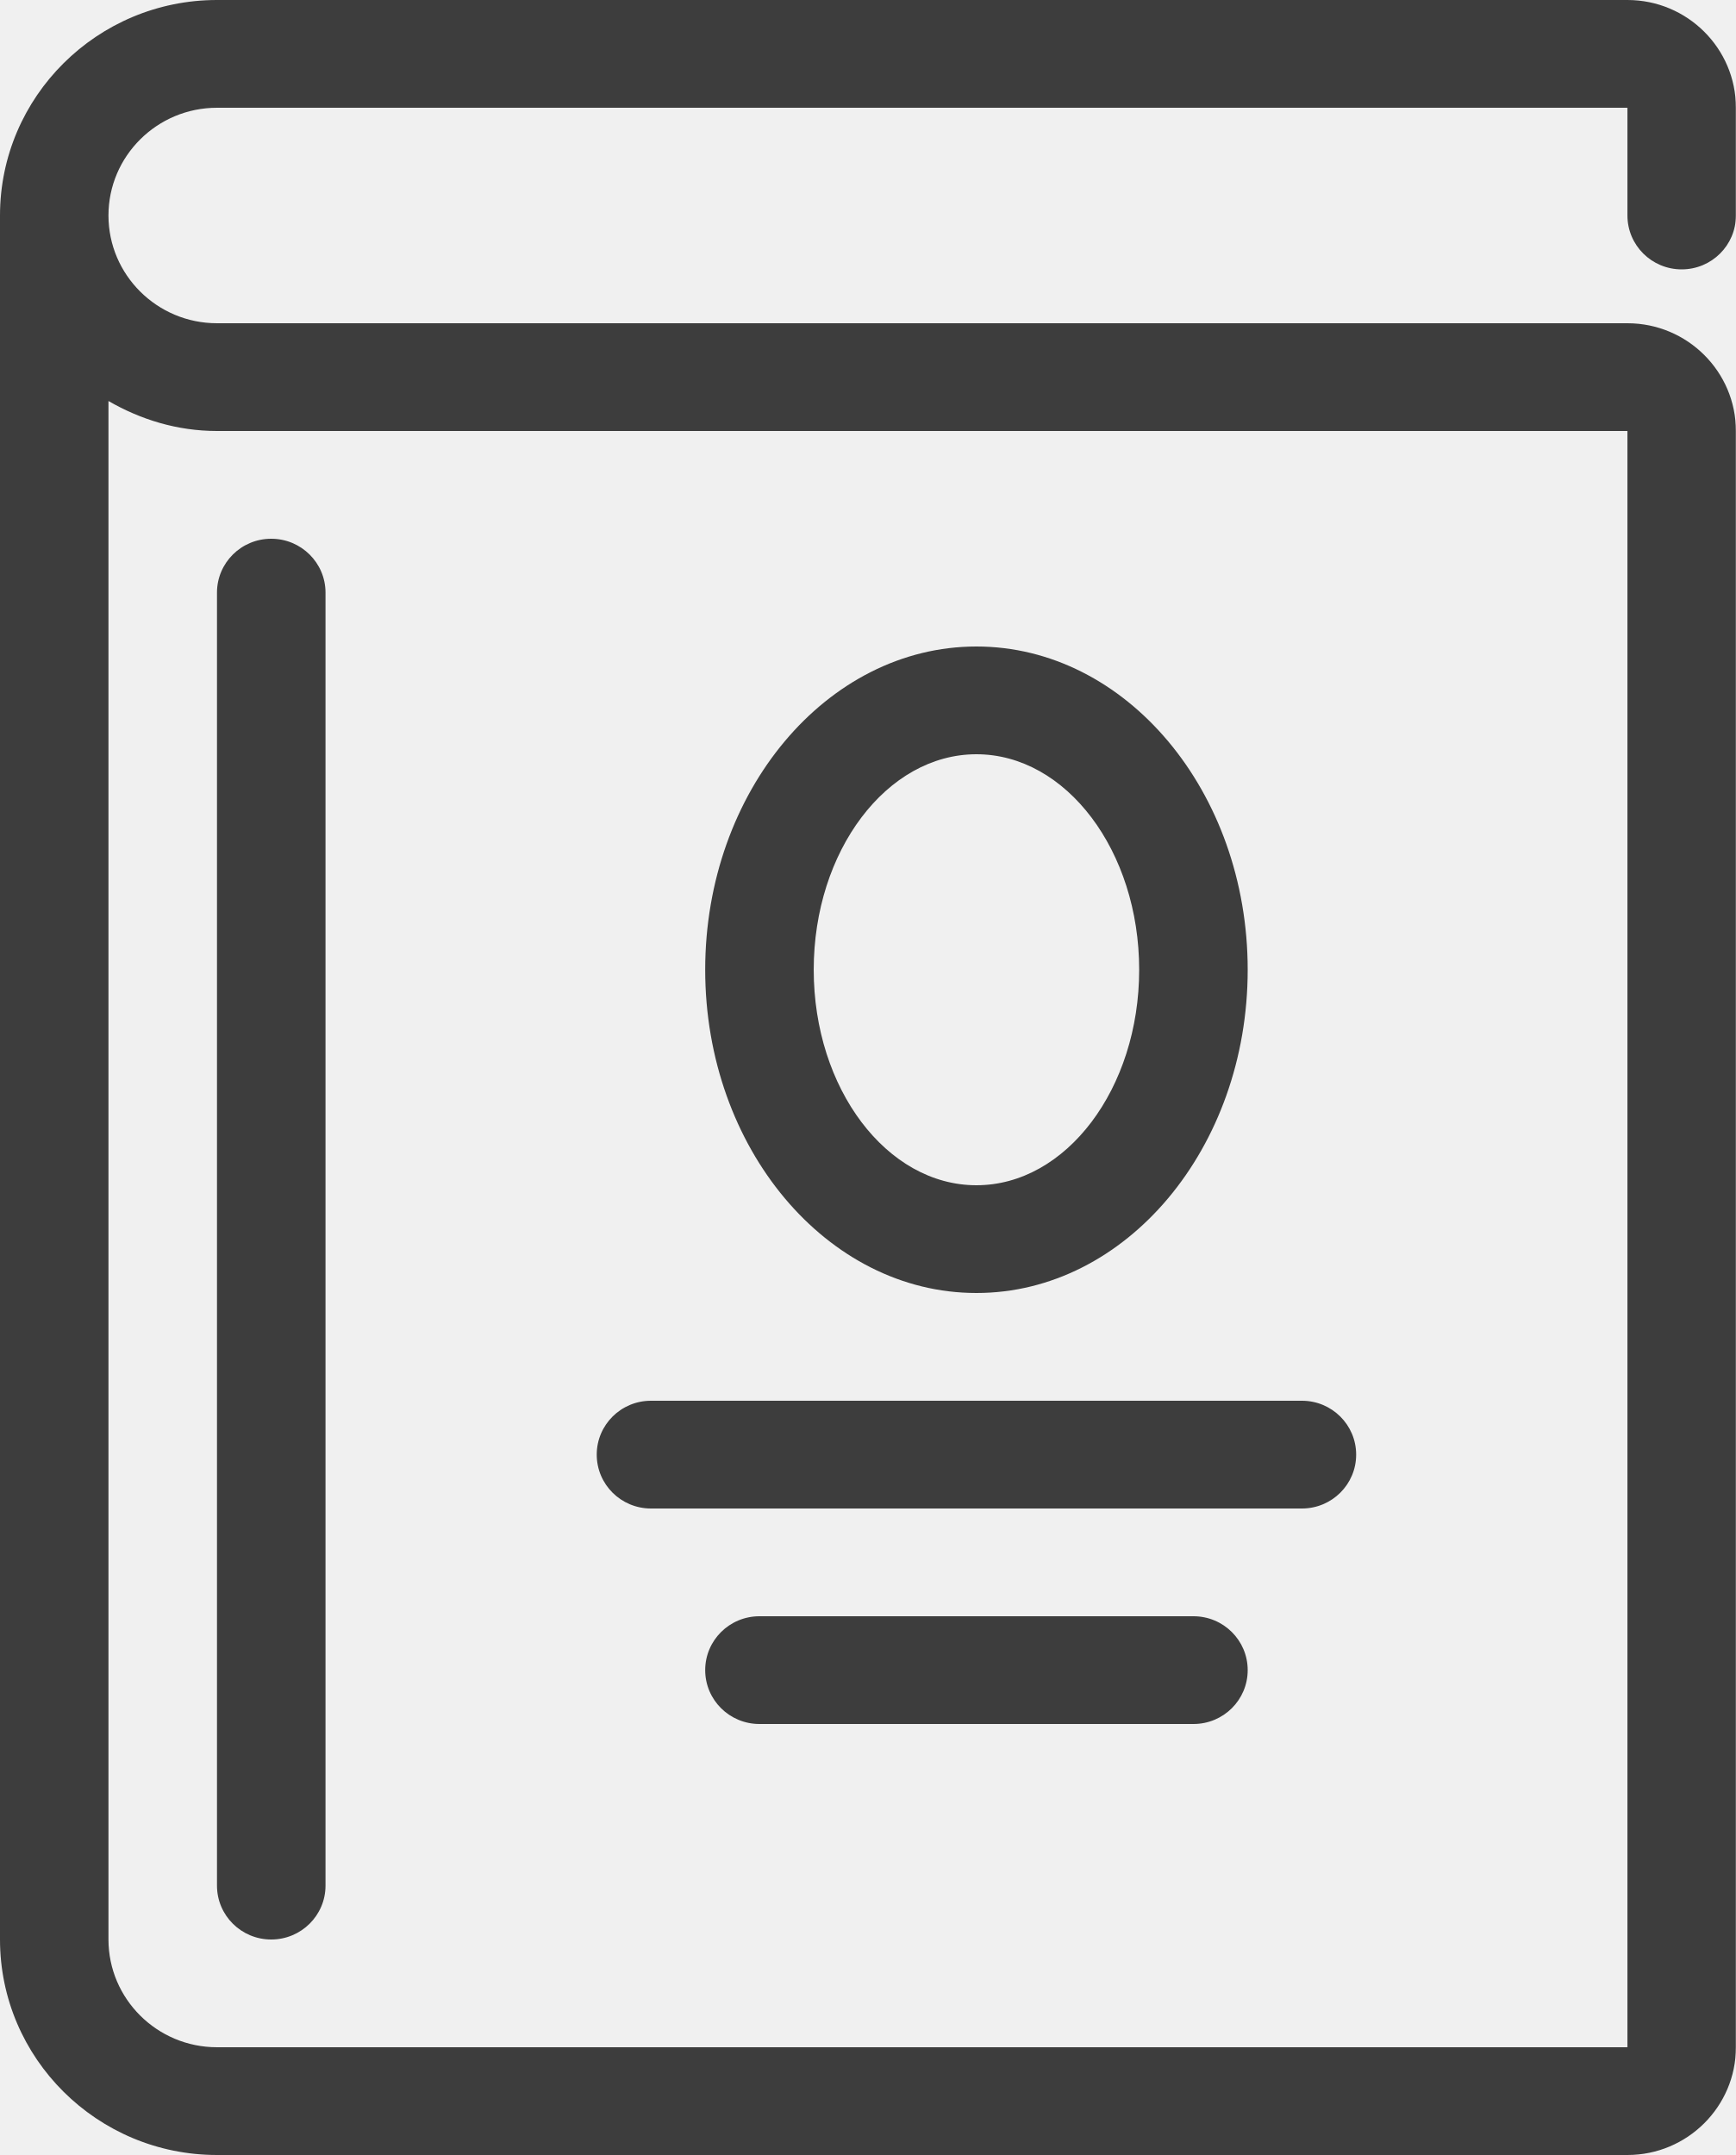
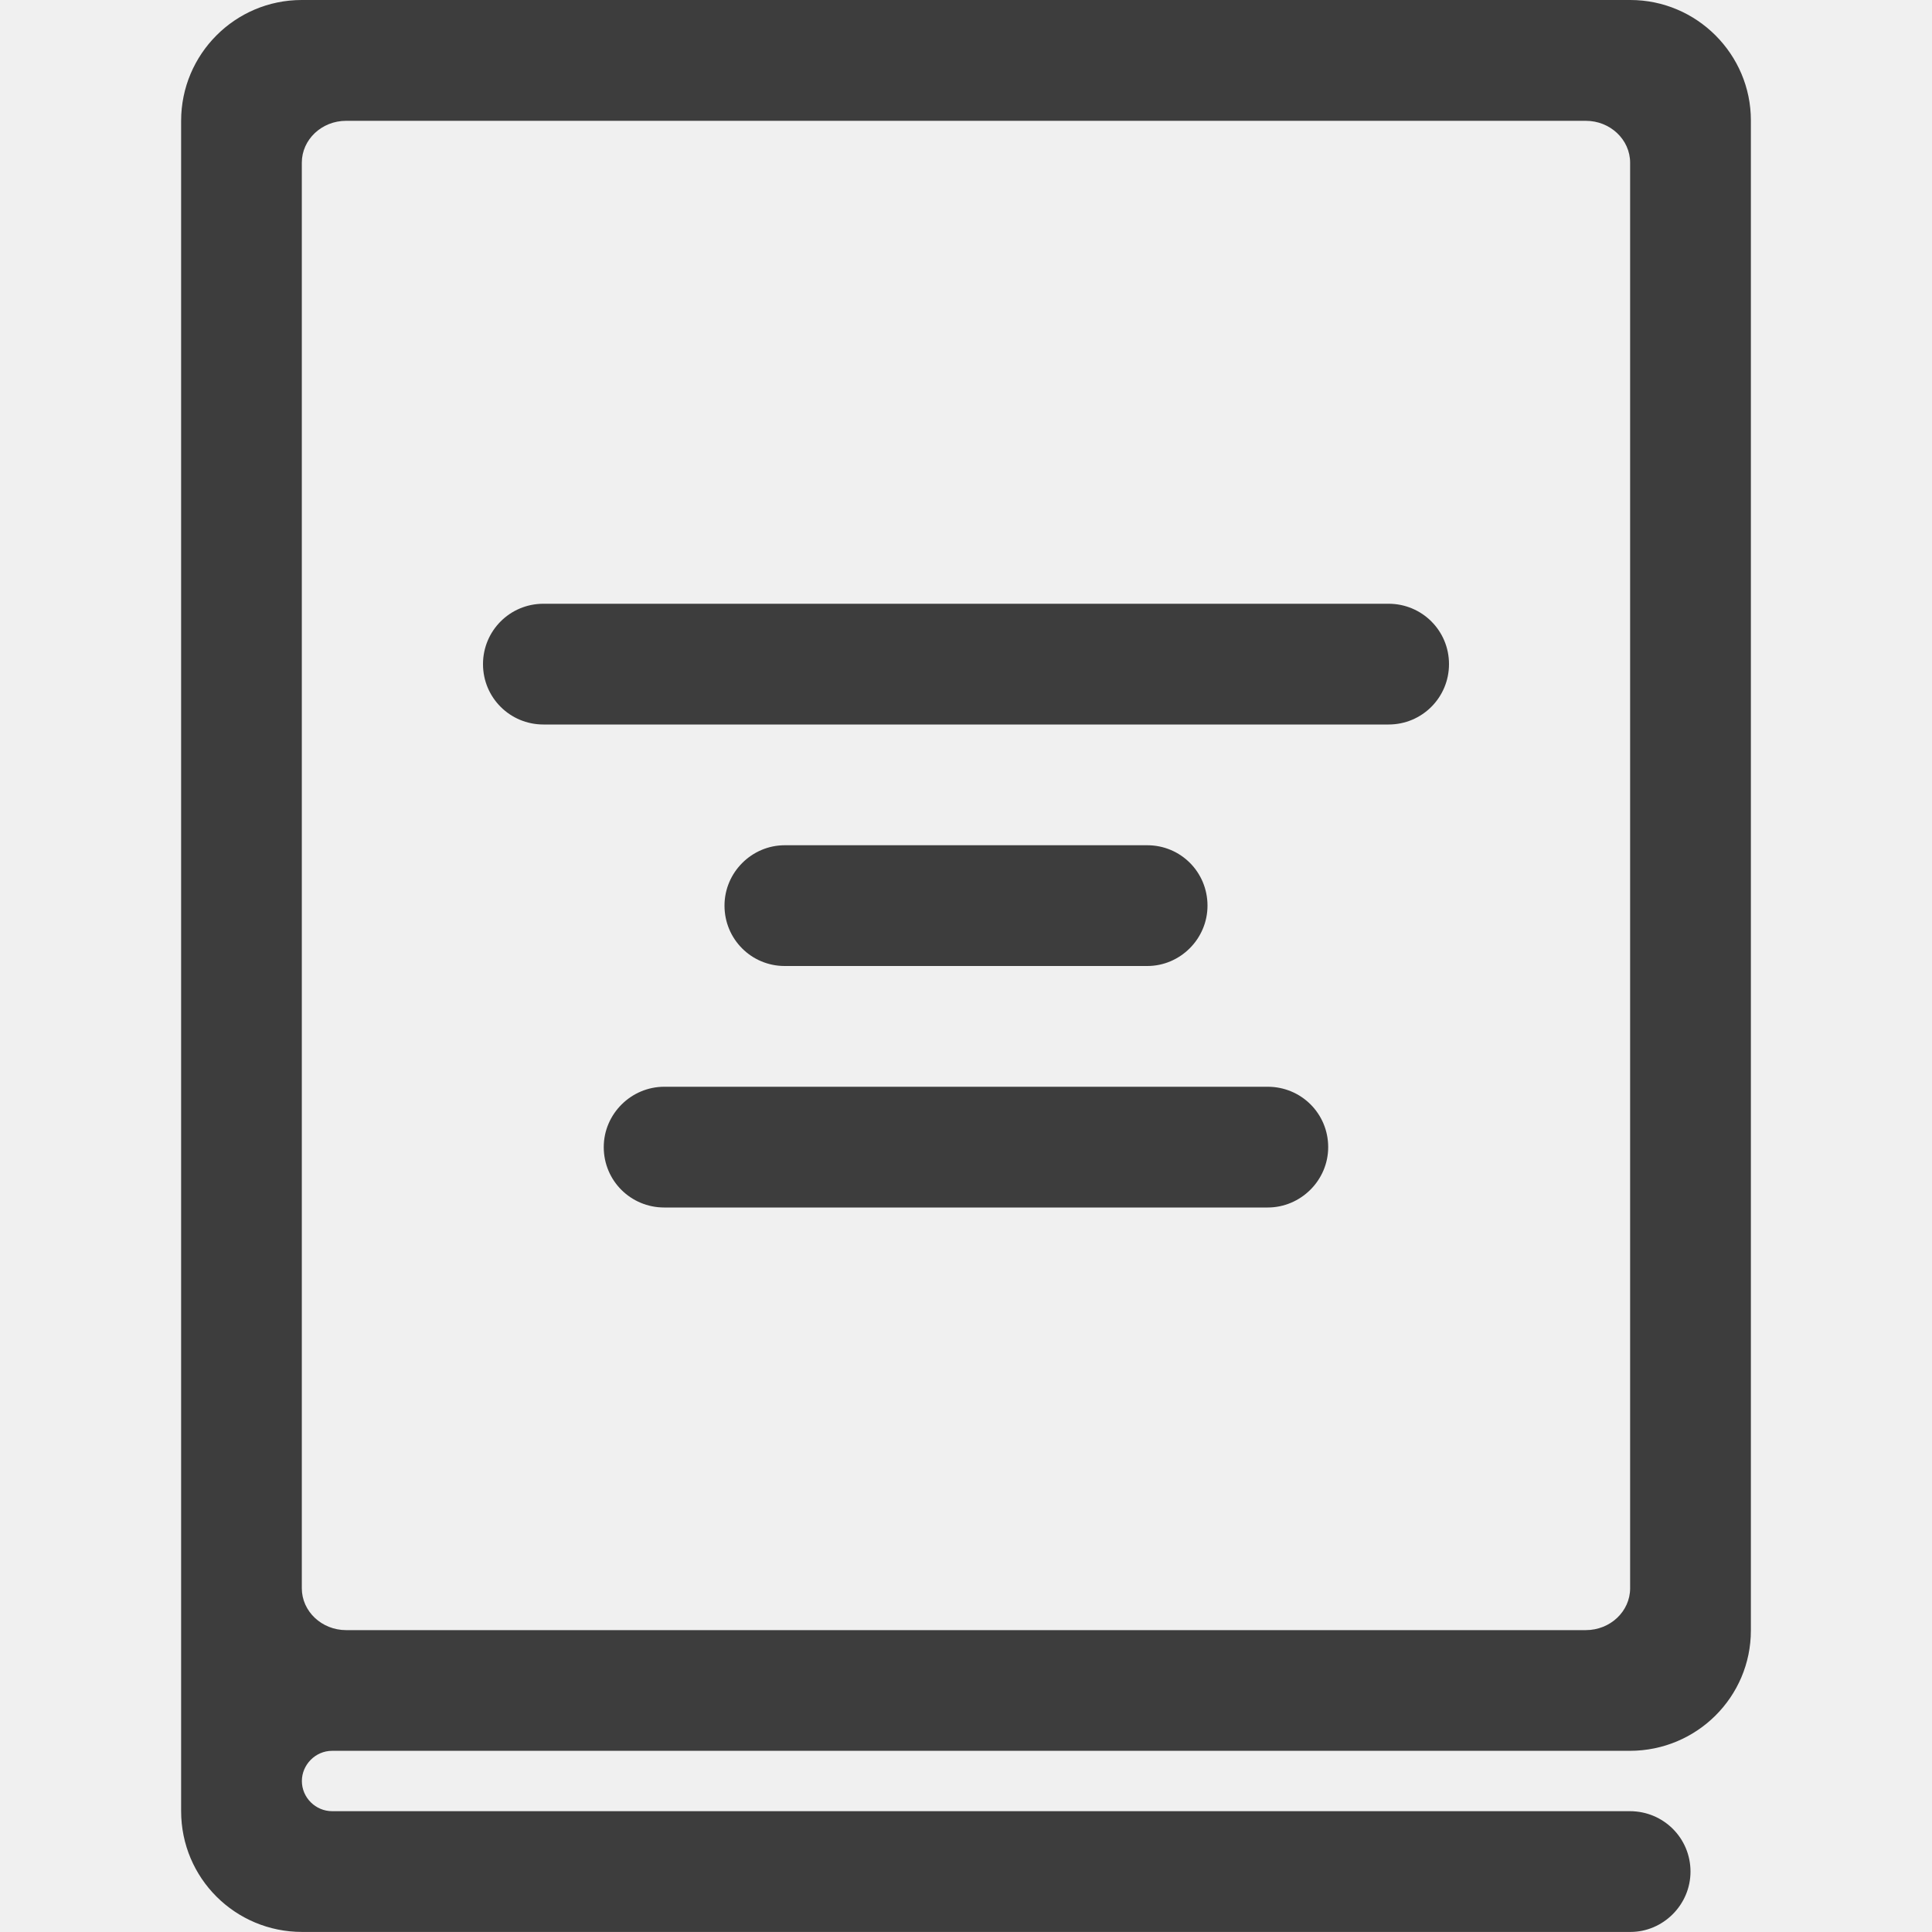
- <svg xmlns="http://www.w3.org/2000/svg" xmlns:xlink="http://www.w3.org/1999/xlink" width="29px" height="36px" viewBox="0 0 29 36" version="1.1">
-   <defs>
-     <path id="path-1" d="M0,0 L29,0 L29,36 L0,36" />
-   </defs>
-   <g id="Design" stroke="none" stroke-width="1" fill="none" fill-rule="evenodd">
-     <g id="6a-student" transform="translate(-290, -954)">
-       <g id="Section-1" transform="translate(0, 711)">
-         <g id="3" transform="translate(245, 241)">
-           <g id="learn" transform="translate(45, 2)">
-             <mask id="mask-2" fill="white">
-               <use xlink:href="#path-1" />
-             </mask>
-             <g id="Clip-2" />
-             <path d="M1.812,6.699 L1.812,32.4 C1.812,33.392 2.625,34.2 3.625,34.2 L27.188,34.2 L27.188,7.2 L22.656,7.2 L3.625,7.2 C2.962,7.2 2.348,7.009 1.812,6.699 M27.188,3.6 L27.188,1.8 L3.625,1.8 C2.625,1.8 1.812,2.607 1.812,3.6 C1.812,4.592 2.625,5.4 3.625,5.4 L22.656,5.4 L27.188,5.4 C28.187,5.4 29,6.207 29,7.2 L29,34.2 C29,35.192 28.187,36 27.188,36 L3.625,36 C1.626,36 0,34.385 0,32.4 L0,3.6 C0,1.615 1.626,-0 3.625,-0 L27.188,-0 C28.187,-0 29,0.807 29,1.8 L29,3.6 C29,4.097 28.595,4.5 28.094,4.5 C27.593,4.5 27.188,4.097 27.188,3.6 M13.594,16.2 C13.594,18.185 14.814,19.8 16.312,19.8 C17.811,19.8 19.031,18.185 19.031,16.2 C19.031,14.215 17.811,12.6 16.312,12.6 C14.814,12.6 13.594,14.215 13.594,16.2 M11.781,16.2 C11.781,13.223 13.814,10.8 16.312,10.8 C18.811,10.8 20.844,13.223 20.844,16.2 C20.844,19.178 18.811,21.6 16.312,21.6 C13.814,21.6 11.781,19.178 11.781,16.2 M4.531,32.4 C5.032,32.4 5.438,31.997 5.438,31.5 L5.438,9.9 C5.438,9.403 5.032,9 4.531,9 C4.03,9 3.625,9.403 3.625,9.9 L3.625,31.5 C3.625,31.997 4.03,32.4 4.531,32.4 M19.938,27 L12.688,27 C12.186,27 11.781,27.403 11.781,27.9 C11.781,28.397 12.186,28.8 12.688,28.8 L19.938,28.8 C20.439,28.8 20.844,28.397 20.844,27.9 C20.844,27.403 20.439,27 19.938,27 M9.969,24.3 C9.969,23.803 10.374,23.4 10.875,23.4 L21.75,23.4 C22.251,23.4 22.656,23.803 22.656,24.3 C22.656,24.797 22.251,25.2 21.75,25.2 L10.875,25.2 C10.374,25.2 9.969,24.797 9.969,24.3" id="Fill-1" fill="#3D3D3D" mask="url(#mask-2)" />
-           </g>
-         </g>
-       </g>
-     </g>
+ <svg xmlns="http://www.w3.org/2000/svg" width="32" height="32" viewBox="0 0 32 32">
+   <g fill="#3D3D3D">
+     <path d="M27.003 0h-22.006c-1.102 0-1.997.896-1.997 2.002v27.995c0 1.112.897 2.002 2.004 2.002h22.001c.54 0 .995-.448.995-1 0-.556-.449-1-1.003-1h-21.495c-.274 0-.502-.224-.502-.5 0-.269.224-.5.501-.5h21.494c1.108 0 2.005-.892 2.005-1.993v-25.013c0-1.093-.895-1.993-1.997-1.993zm-.003 26.307c0 .382-.329.693-.734.693h-20.533c-.404 0-.734-.311-.734-.693v-23.612c0-.383.329-.694.734-.694h20.533c.404 0 .734.311.734.694v23.612zM22.999 10h-13.998c-.556 0-1.001.448-1.001 1 0 .556.448 1 1.001 1h13.998c.556 0 1.001-.448 1.001-1 0-.556-.448-1-1.001-1zM20.997 18h-9.995c-.546 0-1.002.448-1.002 1 0 .557.448 1 1.002 1h9.995c.546 0 1.002-.448 1.002-1 0-.557-.448-1-1.002-1zM19.003 16c.544 0 .997-.448.997-1 0-.556-.445-1-.997-1h-6.006c-.544 0-.997.448-.997 1 0 .556.446 1 .997 1h6.006z" />
  </g>
</svg>
